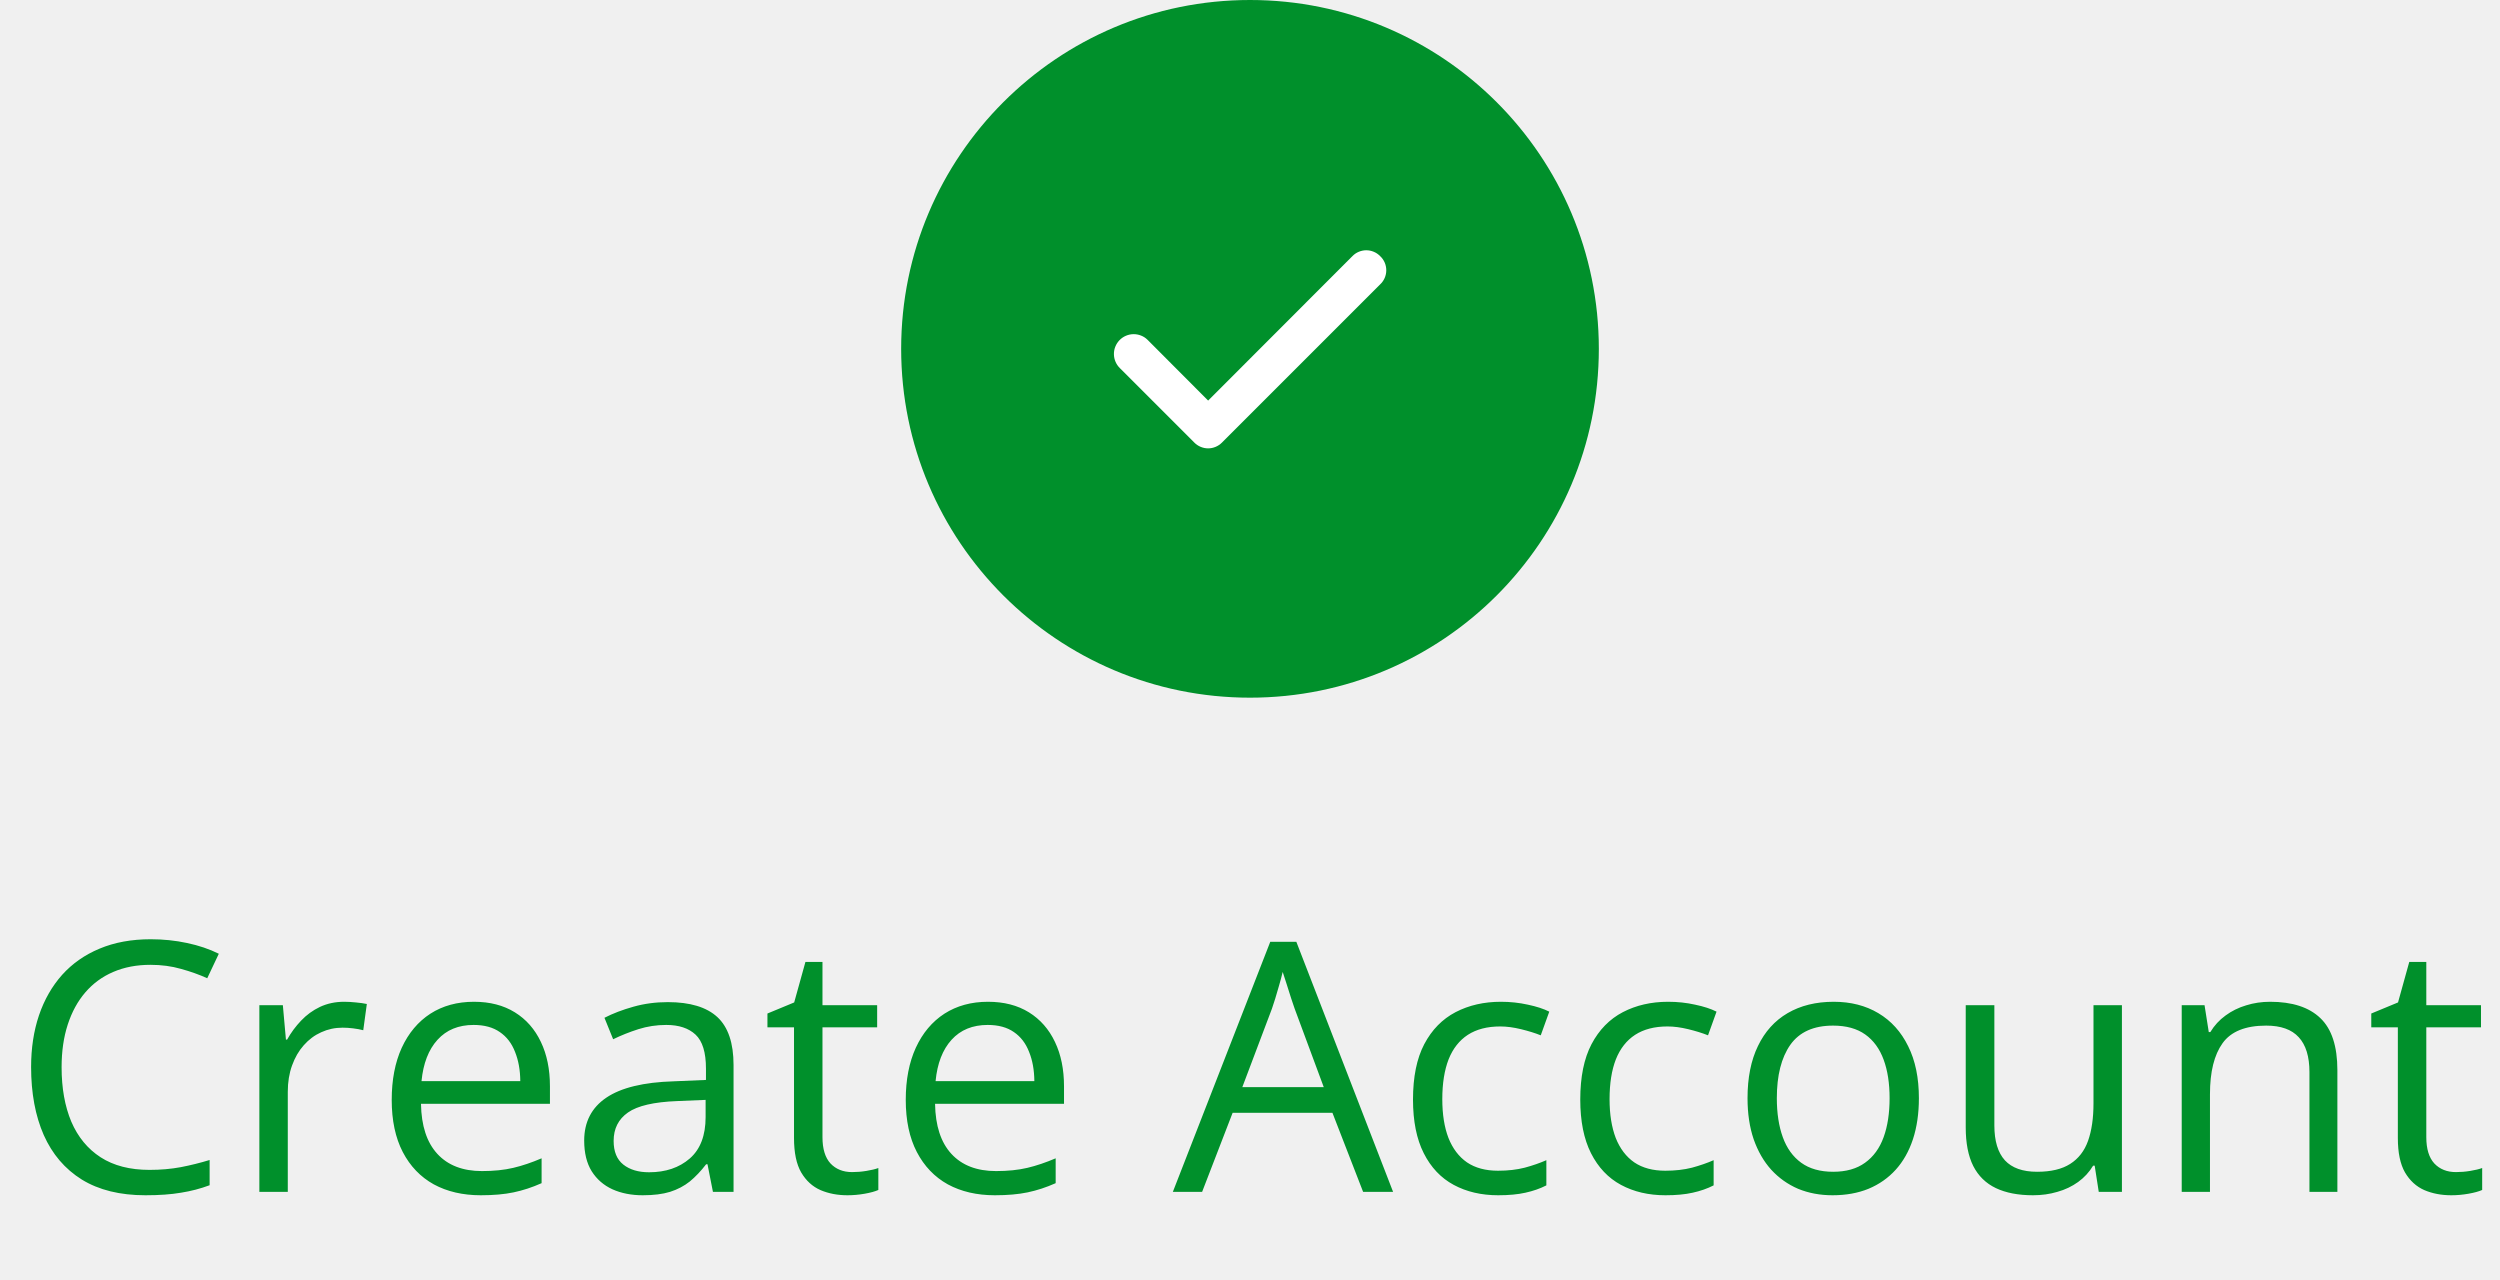
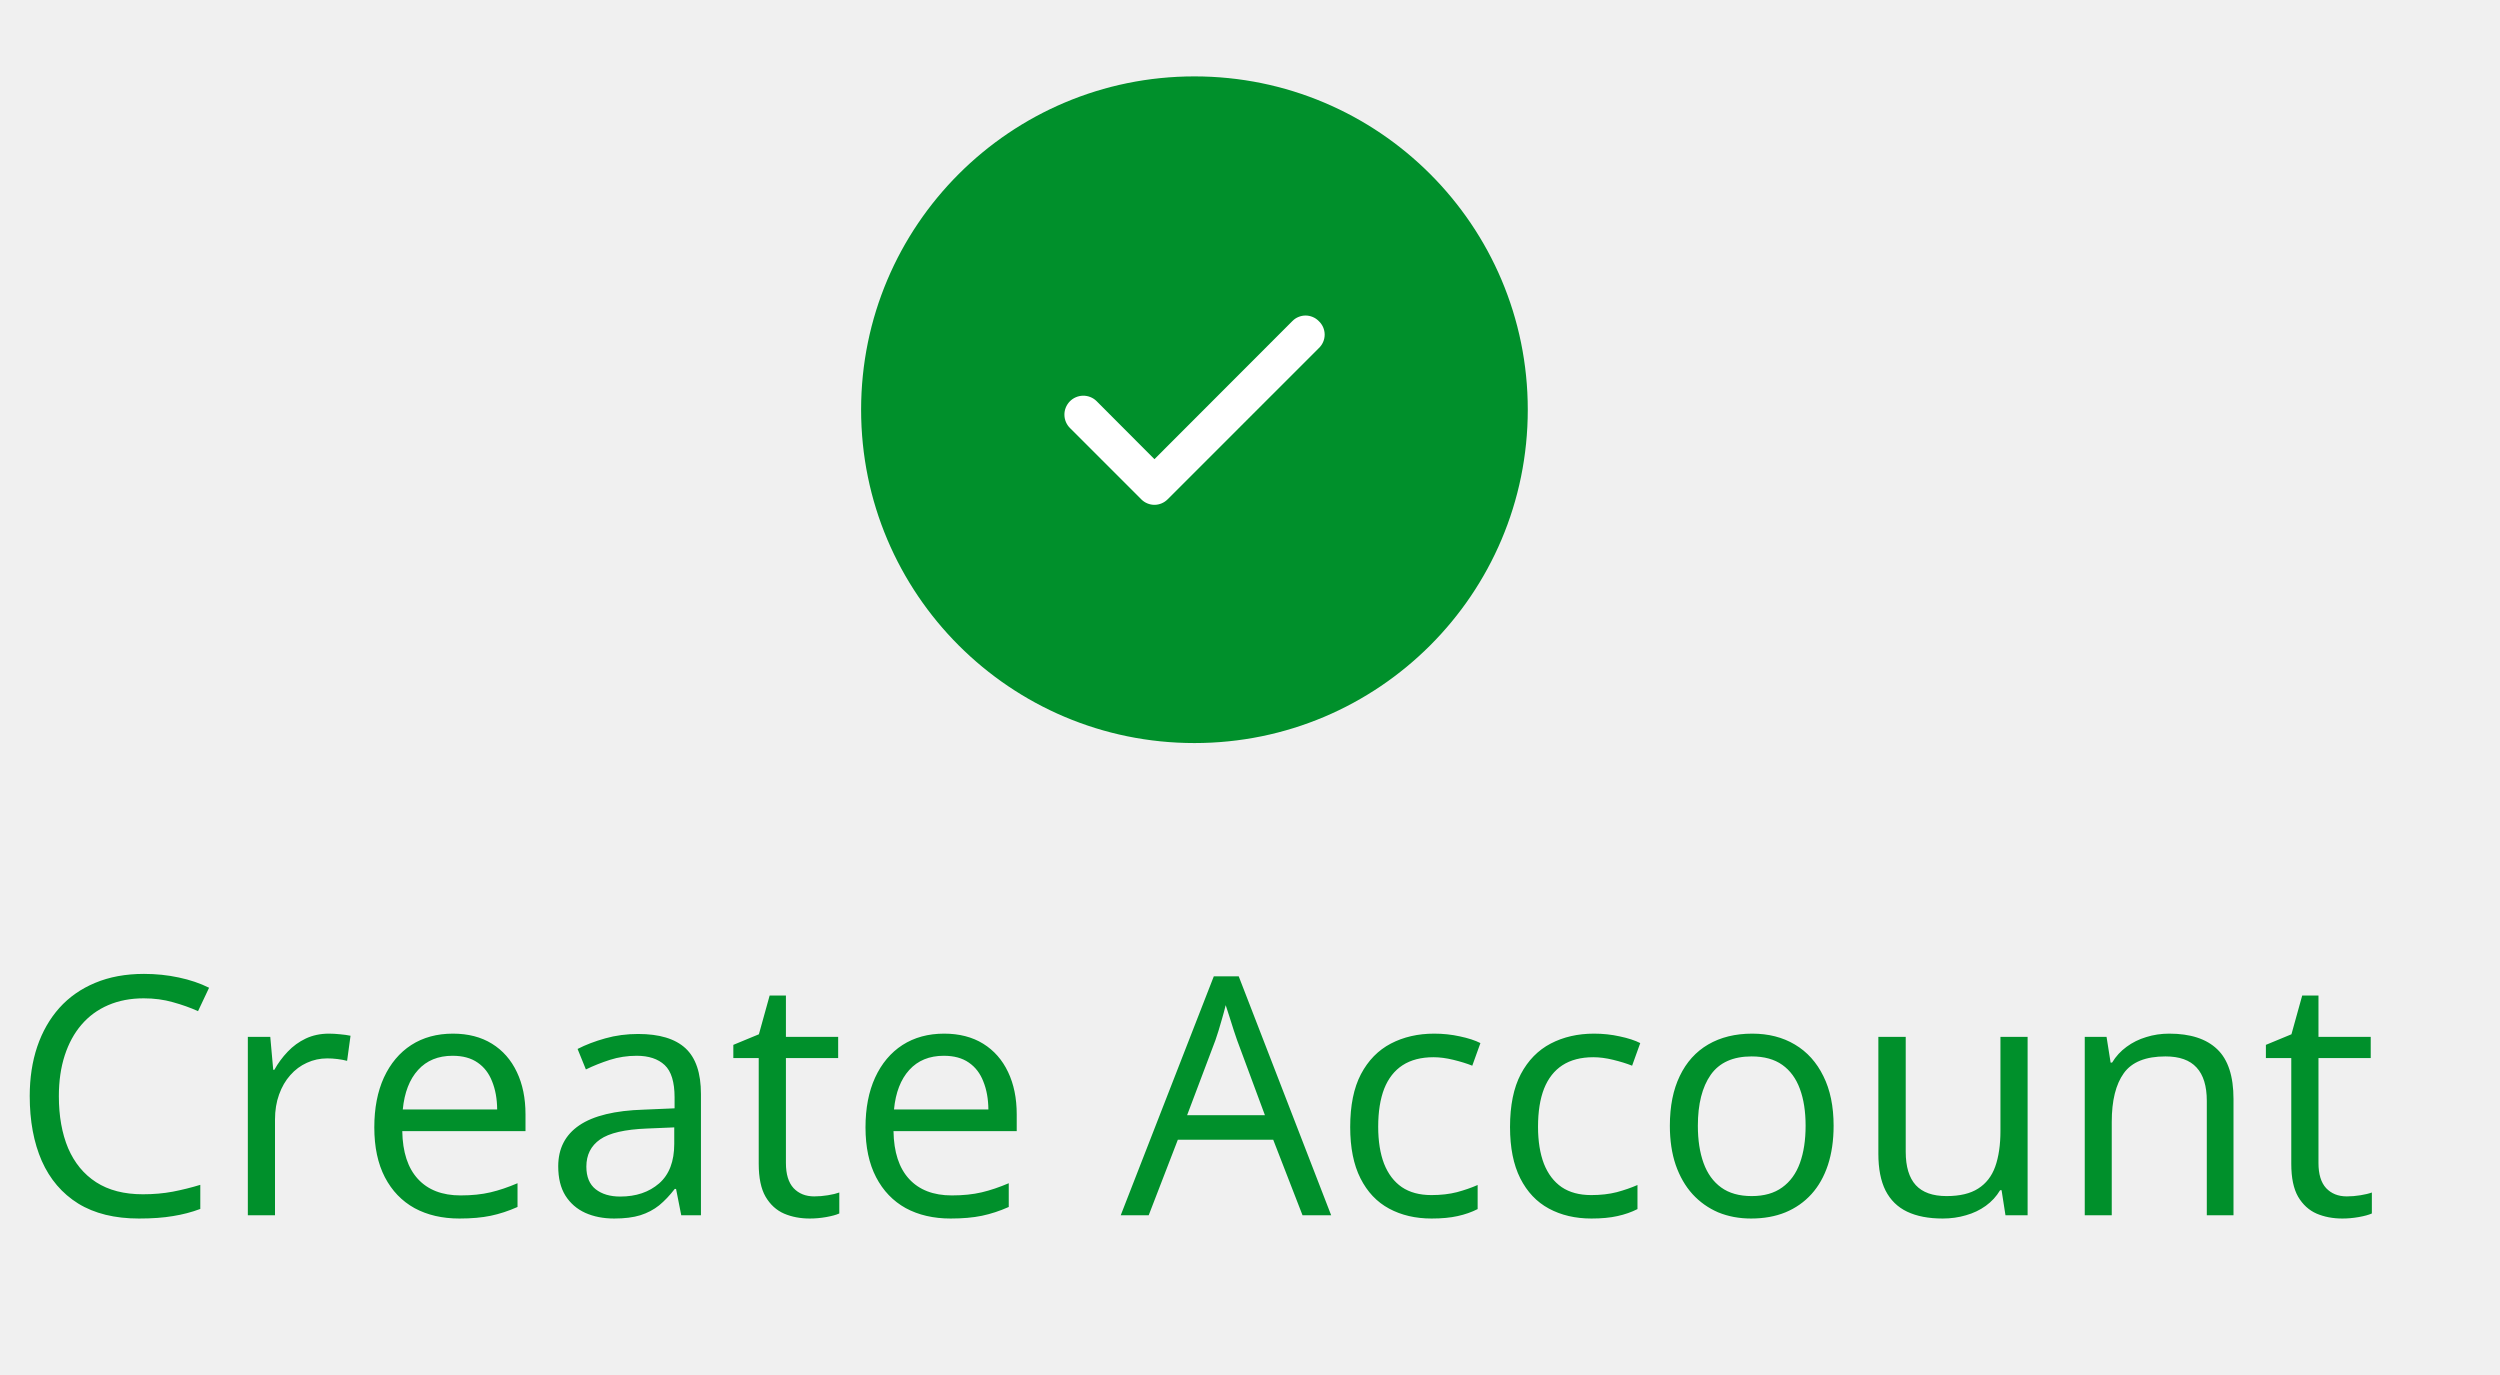
- <svg xmlns="http://www.w3.org/2000/svg" width="86" height="44" viewBox="0 0 86 44" fill="none">
+ <svg xmlns="http://www.w3.org/2000/svg" width="80" height="44" viewBox="0 0 90 44" fill="none">
  <rect x="31" width="24" height="24" rx="12" fill="#00902B" />
  <path d="M47.473 8.807C47.411 8.744 47.338 8.694 47.256 8.661C47.175 8.627 47.088 8.609 47 8.609C46.912 8.609 46.825 8.627 46.744 8.661C46.662 8.694 46.589 8.744 46.527 8.807L41.56 13.78L39.473 11.687C39.409 11.624 39.333 11.575 39.25 11.543C39.167 11.51 39.078 11.494 38.988 11.495C38.899 11.497 38.81 11.516 38.728 11.552C38.646 11.587 38.572 11.639 38.51 11.703C38.448 11.768 38.399 11.844 38.366 11.927C38.333 12.01 38.317 12.099 38.319 12.188C38.32 12.278 38.34 12.366 38.375 12.448C38.411 12.53 38.462 12.604 38.527 12.667L41.087 15.227C41.149 15.289 41.222 15.338 41.304 15.372C41.385 15.406 41.472 15.424 41.56 15.424C41.648 15.424 41.735 15.406 41.816 15.372C41.898 15.338 41.971 15.289 42.033 15.227L47.473 9.787C47.541 9.724 47.595 9.648 47.632 9.564C47.669 9.48 47.688 9.389 47.688 9.297C47.688 9.205 47.669 9.113 47.632 9.029C47.595 8.945 47.541 8.869 47.473 8.807Z" fill="white" />
  <path d="M5.172 33.19C4.699 33.19 4.273 33.272 3.895 33.435C3.52 33.596 3.199 33.83 2.934 34.139C2.672 34.443 2.471 34.812 2.33 35.246C2.189 35.68 2.119 36.168 2.119 36.711C2.119 37.43 2.23 38.055 2.453 38.586C2.68 39.113 3.016 39.522 3.461 39.81C3.91 40.1 4.471 40.244 5.143 40.244C5.525 40.244 5.885 40.213 6.221 40.15C6.561 40.084 6.891 40.002 7.211 39.904V40.772C6.898 40.889 6.57 40.975 6.227 41.029C5.883 41.088 5.475 41.117 5.002 41.117C4.131 41.117 3.402 40.938 2.816 40.578C2.234 40.215 1.797 39.703 1.504 39.043C1.215 38.383 1.07 37.603 1.07 36.705C1.07 36.057 1.16 35.465 1.34 34.93C1.523 34.391 1.789 33.926 2.137 33.535C2.488 33.145 2.918 32.844 3.426 32.633C3.938 32.418 4.523 32.31 5.184 32.31C5.617 32.31 6.035 32.353 6.438 32.44C6.84 32.525 7.203 32.648 7.527 32.809L7.129 33.652C6.855 33.527 6.555 33.42 6.227 33.33C5.902 33.236 5.551 33.19 5.172 33.19ZM11.84 34.461C11.969 34.461 12.104 34.469 12.244 34.484C12.385 34.496 12.51 34.514 12.619 34.537L12.496 35.44C12.391 35.412 12.273 35.391 12.145 35.375C12.016 35.359 11.895 35.352 11.781 35.352C11.523 35.352 11.279 35.404 11.049 35.51C10.822 35.611 10.623 35.76 10.451 35.955C10.279 36.147 10.145 36.379 10.047 36.652C9.949 36.922 9.9 37.223 9.9 37.555V41H8.922V34.578H9.73L9.836 35.762H9.877C10.01 35.523 10.17 35.307 10.357 35.111C10.545 34.912 10.762 34.754 11.008 34.637C11.258 34.52 11.535 34.461 11.84 34.461ZM16.305 34.461C16.852 34.461 17.32 34.582 17.711 34.824C18.102 35.066 18.4 35.406 18.607 35.844C18.814 36.277 18.918 36.785 18.918 37.367V37.971H14.482C14.494 38.725 14.682 39.299 15.045 39.693C15.408 40.088 15.92 40.285 16.58 40.285C16.986 40.285 17.346 40.248 17.658 40.174C17.971 40.1 18.295 39.99 18.631 39.846V40.701C18.307 40.846 17.984 40.951 17.664 41.018C17.348 41.084 16.973 41.117 16.539 41.117C15.922 41.117 15.383 40.992 14.922 40.742C14.465 40.488 14.109 40.117 13.855 39.629C13.602 39.141 13.475 38.543 13.475 37.836C13.475 37.145 13.59 36.547 13.82 36.043C14.055 35.535 14.383 35.145 14.805 34.871C15.23 34.598 15.73 34.461 16.305 34.461ZM16.293 35.258C15.773 35.258 15.359 35.428 15.051 35.768C14.742 36.107 14.559 36.582 14.5 37.191H17.898C17.895 36.809 17.834 36.473 17.717 36.184C17.604 35.891 17.43 35.664 17.195 35.504C16.961 35.34 16.66 35.258 16.293 35.258ZM22.973 34.473C23.738 34.473 24.307 34.645 24.678 34.988C25.049 35.332 25.234 35.881 25.234 36.635V41H24.525L24.338 40.051H24.291C24.111 40.285 23.924 40.482 23.729 40.643C23.533 40.799 23.307 40.918 23.049 41C22.795 41.078 22.482 41.117 22.111 41.117C21.721 41.117 21.373 41.049 21.068 40.912C20.768 40.775 20.529 40.568 20.354 40.291C20.182 40.014 20.096 39.662 20.096 39.236C20.096 38.596 20.35 38.103 20.857 37.76C21.365 37.416 22.139 37.228 23.178 37.197L24.285 37.15V36.758C24.285 36.203 24.166 35.815 23.928 35.592C23.689 35.369 23.354 35.258 22.92 35.258C22.584 35.258 22.264 35.307 21.959 35.404C21.654 35.502 21.365 35.617 21.092 35.75L20.793 35.012C21.082 34.863 21.414 34.736 21.789 34.631C22.164 34.525 22.559 34.473 22.973 34.473ZM24.273 37.836L23.295 37.877C22.494 37.908 21.93 38.039 21.602 38.27C21.273 38.5 21.109 38.826 21.109 39.248C21.109 39.615 21.221 39.887 21.443 40.062C21.666 40.238 21.961 40.326 22.328 40.326C22.898 40.326 23.365 40.168 23.729 39.852C24.092 39.535 24.273 39.06 24.273 38.428V37.836ZM29.312 40.32C29.473 40.32 29.637 40.307 29.805 40.279C29.973 40.252 30.109 40.219 30.215 40.18V40.935C30.102 40.986 29.943 41.029 29.74 41.065C29.541 41.1 29.346 41.117 29.154 41.117C28.814 41.117 28.506 41.059 28.229 40.941C27.951 40.82 27.729 40.617 27.561 40.332C27.396 40.047 27.314 39.652 27.314 39.148V35.34H26.4V34.865L27.32 34.484L27.707 33.09H28.293V34.578H30.174V35.34H28.293V39.119C28.293 39.522 28.385 39.822 28.568 40.022C28.756 40.221 29.004 40.32 29.312 40.32ZM33.988 34.461C34.535 34.461 35.004 34.582 35.395 34.824C35.785 35.066 36.084 35.406 36.291 35.844C36.498 36.277 36.602 36.785 36.602 37.367V37.971H32.166C32.178 38.725 32.365 39.299 32.728 39.693C33.092 40.088 33.603 40.285 34.264 40.285C34.67 40.285 35.029 40.248 35.342 40.174C35.654 40.1 35.978 39.99 36.315 39.846V40.701C35.99 40.846 35.668 40.951 35.348 41.018C35.031 41.084 34.656 41.117 34.223 41.117C33.605 41.117 33.066 40.992 32.605 40.742C32.148 40.488 31.793 40.117 31.539 39.629C31.285 39.141 31.158 38.543 31.158 37.836C31.158 37.145 31.273 36.547 31.504 36.043C31.738 35.535 32.066 35.145 32.488 34.871C32.914 34.598 33.414 34.461 33.988 34.461ZM33.977 35.258C33.457 35.258 33.043 35.428 32.734 35.768C32.426 36.107 32.242 36.582 32.184 37.191H35.582C35.578 36.809 35.518 36.473 35.4 36.184C35.287 35.891 35.113 35.664 34.879 35.504C34.645 35.34 34.344 35.258 33.977 35.258ZM46.891 41L45.836 38.281H42.402L41.353 41H40.346L43.697 32.398H44.594L47.922 41H46.891ZM45.537 37.397L44.535 34.695C44.512 34.625 44.473 34.51 44.418 34.35C44.367 34.19 44.315 34.023 44.26 33.852C44.205 33.68 44.16 33.541 44.125 33.435C44.086 33.596 44.043 33.756 43.996 33.916C43.953 34.072 43.91 34.219 43.867 34.355C43.824 34.488 43.787 34.602 43.756 34.695L42.736 37.397H45.537ZM51.537 41.117C50.959 41.117 50.449 40.998 50.008 40.76C49.566 40.522 49.223 40.158 48.977 39.67C48.73 39.182 48.607 38.566 48.607 37.824C48.607 37.047 48.736 36.412 48.994 35.92C49.256 35.424 49.615 35.057 50.072 34.818C50.529 34.58 51.049 34.461 51.631 34.461C51.951 34.461 52.26 34.494 52.557 34.56C52.857 34.623 53.103 34.703 53.295 34.801L53.002 35.615C52.807 35.537 52.58 35.467 52.322 35.404C52.068 35.342 51.83 35.31 51.607 35.31C51.162 35.31 50.791 35.406 50.494 35.598C50.201 35.789 49.98 36.07 49.832 36.441C49.688 36.812 49.615 37.27 49.615 37.812C49.615 38.332 49.685 38.775 49.826 39.143C49.971 39.51 50.184 39.791 50.465 39.986C50.75 40.178 51.105 40.273 51.531 40.273C51.871 40.273 52.178 40.238 52.451 40.168C52.725 40.094 52.973 40.008 53.195 39.91V40.777C52.98 40.887 52.74 40.971 52.475 41.029C52.213 41.088 51.9 41.117 51.537 41.117ZM57.291 41.117C56.713 41.117 56.203 40.998 55.762 40.76C55.32 40.522 54.977 40.158 54.73 39.67C54.484 39.182 54.361 38.566 54.361 37.824C54.361 37.047 54.49 36.412 54.748 35.92C55.01 35.424 55.369 35.057 55.826 34.818C56.283 34.58 56.803 34.461 57.385 34.461C57.705 34.461 58.014 34.494 58.31 34.56C58.611 34.623 58.857 34.703 59.049 34.801L58.756 35.615C58.56 35.537 58.334 35.467 58.076 35.404C57.822 35.342 57.584 35.31 57.361 35.31C56.916 35.31 56.545 35.406 56.248 35.598C55.955 35.789 55.734 36.07 55.586 36.441C55.441 36.812 55.369 37.27 55.369 37.812C55.369 38.332 55.44 38.775 55.58 39.143C55.725 39.51 55.938 39.791 56.219 39.986C56.504 40.178 56.859 40.273 57.285 40.273C57.625 40.273 57.932 40.238 58.205 40.168C58.478 40.094 58.727 40.008 58.949 39.91V40.777C58.734 40.887 58.494 40.971 58.228 41.029C57.967 41.088 57.654 41.117 57.291 41.117ZM66.01 37.777C66.01 38.305 65.941 38.775 65.805 39.19C65.668 39.603 65.471 39.953 65.213 40.238C64.955 40.523 64.643 40.742 64.275 40.895C63.912 41.043 63.5 41.117 63.039 41.117C62.609 41.117 62.215 41.043 61.855 40.895C61.5 40.742 61.191 40.523 60.93 40.238C60.672 39.953 60.471 39.603 60.326 39.19C60.185 38.775 60.115 38.305 60.115 37.777C60.115 37.074 60.234 36.477 60.473 35.984C60.711 35.488 61.051 35.111 61.492 34.853C61.938 34.592 62.467 34.461 63.08 34.461C63.666 34.461 64.178 34.592 64.615 34.853C65.057 35.115 65.398 35.494 65.641 35.99C65.887 36.482 66.01 37.078 66.01 37.777ZM61.123 37.777C61.123 38.293 61.191 38.74 61.328 39.119C61.465 39.498 61.676 39.791 61.961 39.998C62.246 40.205 62.613 40.309 63.062 40.309C63.508 40.309 63.873 40.205 64.158 39.998C64.447 39.791 64.66 39.498 64.797 39.119C64.934 38.74 65.002 38.293 65.002 37.777C65.002 37.266 64.934 36.824 64.797 36.453C64.66 36.078 64.449 35.789 64.164 35.586C63.879 35.383 63.51 35.281 63.057 35.281C62.389 35.281 61.898 35.502 61.586 35.943C61.277 36.385 61.123 36.996 61.123 37.777ZM72.994 34.578V41H72.197L72.057 40.098H72.004C71.871 40.32 71.699 40.508 71.488 40.66C71.277 40.812 71.039 40.926 70.773 41C70.512 41.078 70.232 41.117 69.936 41.117C69.428 41.117 69.002 41.035 68.658 40.871C68.314 40.707 68.055 40.453 67.879 40.109C67.707 39.766 67.621 39.324 67.621 38.785V34.578H68.606V38.715C68.606 39.25 68.727 39.65 68.969 39.916C69.211 40.178 69.58 40.309 70.076 40.309C70.553 40.309 70.932 40.219 71.213 40.039C71.498 39.859 71.703 39.596 71.828 39.248C71.953 38.897 72.016 38.467 72.016 37.959V34.578H72.994ZM78.092 34.461C78.853 34.461 79.43 34.648 79.82 35.023C80.211 35.395 80.406 35.992 80.406 36.816V41H79.445V36.881C79.445 36.346 79.322 35.945 79.076 35.68C78.834 35.414 78.461 35.281 77.957 35.281C77.246 35.281 76.746 35.482 76.457 35.885C76.168 36.287 76.023 36.871 76.023 37.637V41H75.051V34.578H75.836L75.982 35.504H76.035C76.172 35.277 76.346 35.088 76.557 34.935C76.768 34.779 77.004 34.662 77.266 34.584C77.527 34.502 77.803 34.461 78.092 34.461ZM84.484 40.32C84.644 40.32 84.809 40.307 84.977 40.279C85.144 40.252 85.281 40.219 85.387 40.18V40.935C85.273 40.986 85.115 41.029 84.912 41.065C84.713 41.1 84.518 41.117 84.326 41.117C83.986 41.117 83.678 41.059 83.4 40.941C83.123 40.82 82.9 40.617 82.732 40.332C82.568 40.047 82.486 39.652 82.486 39.148V35.34H81.572V34.865L82.492 34.484L82.879 33.09H83.465V34.578H85.346V35.34H83.465V39.119C83.465 39.522 83.557 39.822 83.74 40.022C83.928 40.221 84.176 40.32 84.484 40.32Z" fill="#00902B" />
</svg>
